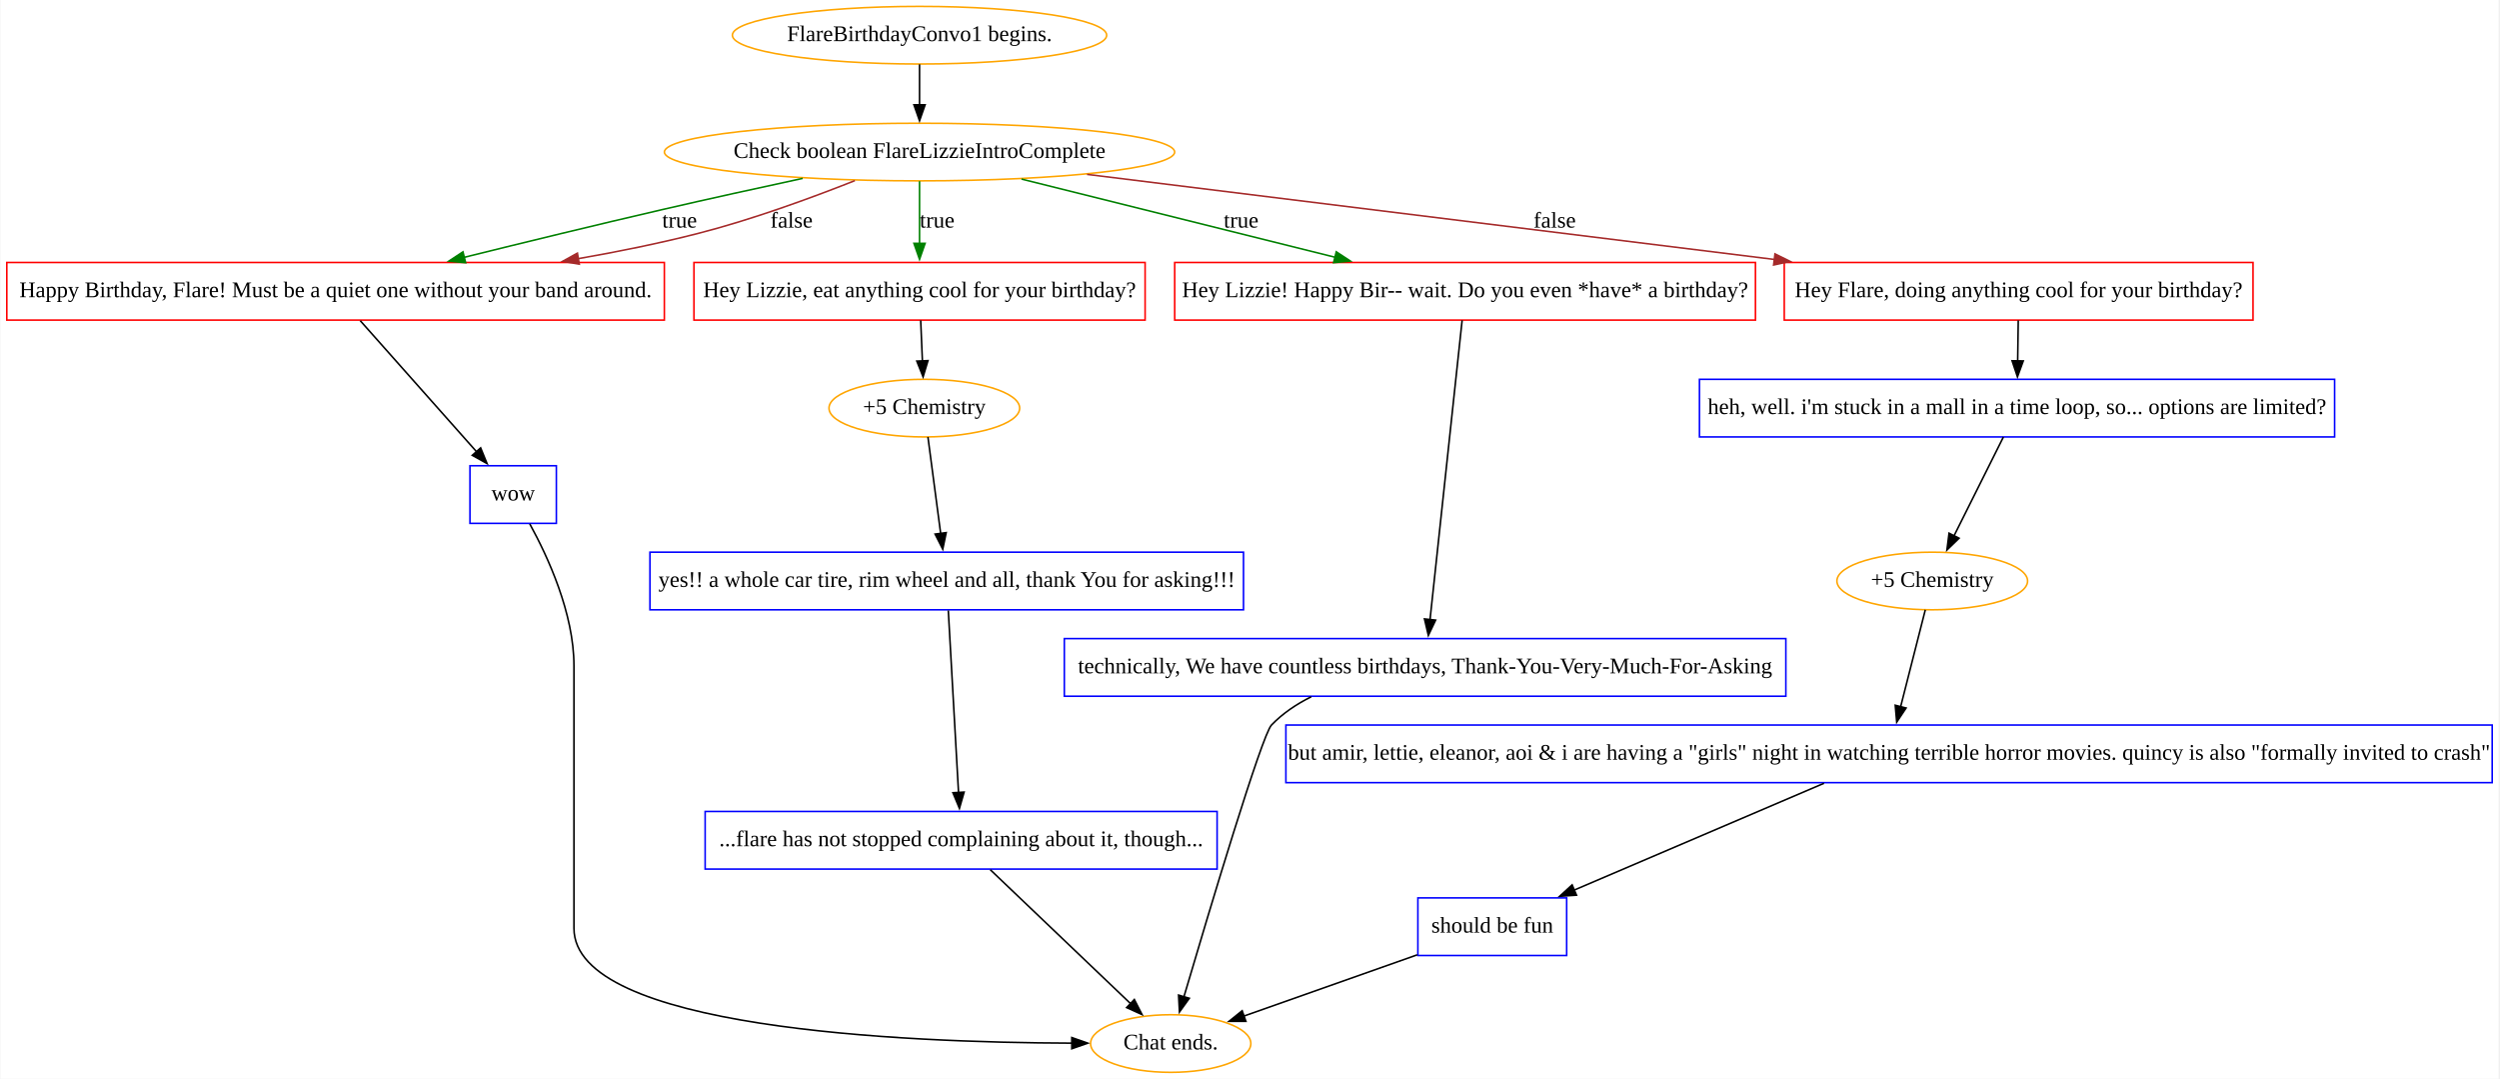
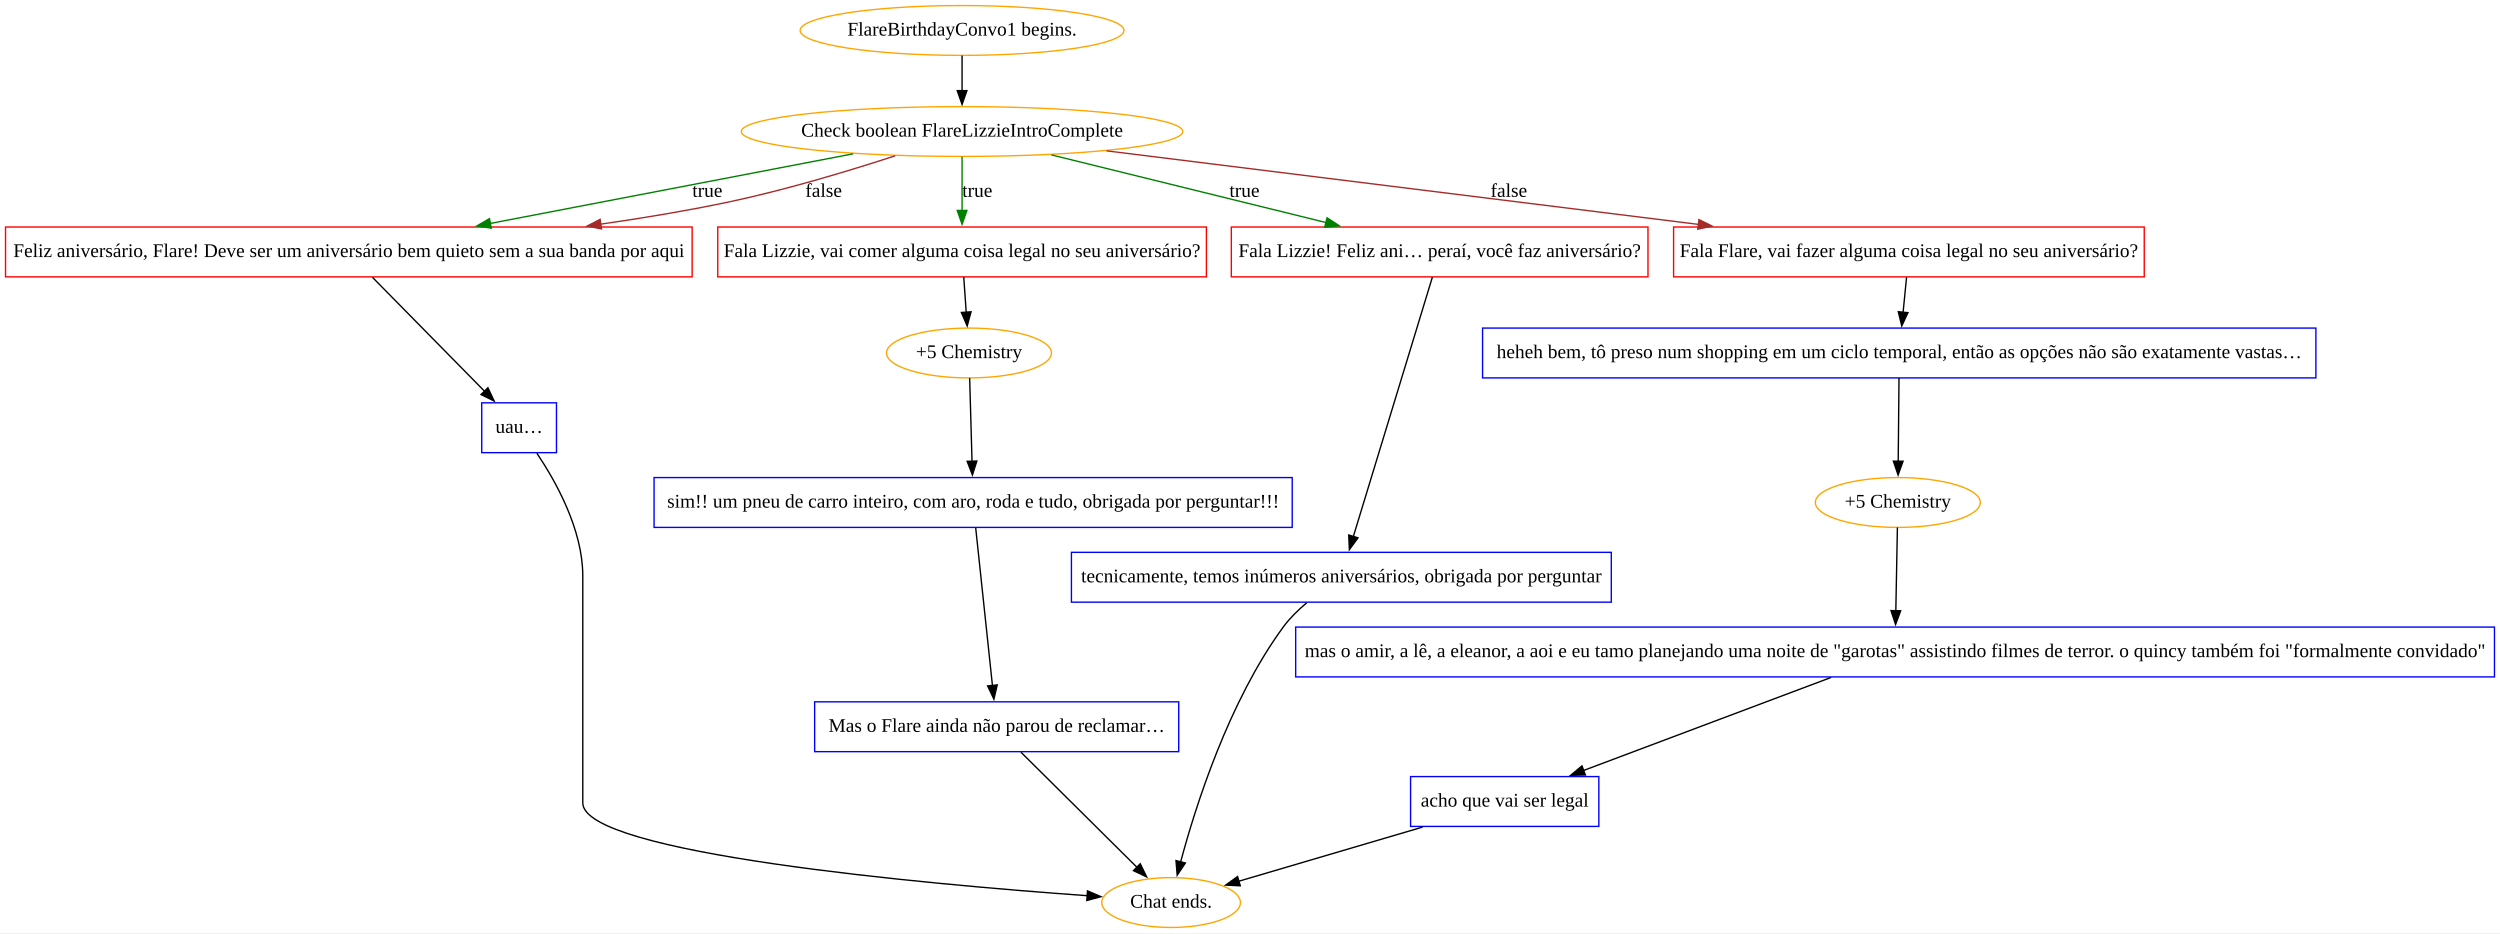
- <svg xmlns="http://www.w3.org/2000/svg" width="1562pt" height="674pt" viewBox="0.00 0.00 1561.50 674.00">
+ <svg xmlns="http://www.w3.org/2000/svg" width="1806pt" height="674pt" viewBox="0.00 0.00 1806.00 674.00">
  <g id="graph0" class="graph" transform="scale(1 1) rotate(0) translate(4 670)">
-     <polygon fill="white" stroke="none" points="-4,4 -4,-670 1557.5,-670 1557.5,4 -4,4" />
+     <polygon fill="white" stroke="none" points="-4,4 -4,-670 1802,-670 1802,4 -4,4" />
    <g id="node1" class="node">
-       <ellipse fill="none" stroke="orange" cx="570.5" cy="-648" rx="116.98" ry="18" />
-       <text text-anchor="middle" x="570.5" y="-644.3" font-family="Times New Roman,serif" font-size="14.00">FlareBirthdayConvo1 begins.</text>
+       <ellipse fill="none" stroke="orange" cx="691" cy="-648" rx="116.98" ry="18" />
+       <text text-anchor="middle" x="691" y="-644.3" font-family="Times New Roman,serif" font-size="14.00">FlareBirthdayConvo1 begins.</text>
    </g>
    <g id="node2" class="node">
-       <ellipse fill="none" stroke="orange" cx="570.5" cy="-575" rx="159.47" ry="18" />
-       <text text-anchor="middle" x="570.5" y="-571.3" font-family="Times New Roman,serif" font-size="14.00">Check boolean FlareLizzieIntroComplete</text>
+       <ellipse fill="none" stroke="orange" cx="691" cy="-575" rx="159.47" ry="18" />
+       <text text-anchor="middle" x="691" y="-571.3" font-family="Times New Roman,serif" font-size="14.00">Check boolean FlareLizzieIntroComplete</text>
    </g>
    <g id="edge1" class="edge">
-       <path fill="none" stroke="black" d="M570.5,-629.81C570.5,-622.23 570.5,-613.1 570.5,-604.54" />
-       <polygon fill="black" stroke="black" points="574,-604.54 570.5,-594.54 567,-604.54 574,-604.54" />
+       <path fill="none" stroke="black" d="M691,-629.81C691,-622.23 691,-613.1 691,-604.54" />
+       <polygon fill="black" stroke="black" points="694.5,-604.54 691,-594.54 687.5,-604.54 694.5,-604.54" />
    </g>
    <g id="node3" class="node">
-       <polygon fill="none" stroke="red" points="411,-506 0,-506 0,-470 411,-470 411,-506" />
-       <text text-anchor="middle" x="205.5" y="-484.3" font-family="Times New Roman,serif" font-size="14.00">Happy Birthday, Flare! Must be a quiet one without your band around.</text>
+       <polygon fill="none" stroke="red" points="496,-506 0,-506 0,-470 496,-470 496,-506" />
+       <text text-anchor="middle" x="248" y="-484.3" font-family="Times New Roman,serif" font-size="14.00">Feliz aniversário, Flare! Deve ser um aniversário bem quieto sem a sua banda por aqui</text>
    </g>
    <g id="edge2" class="edge">
-       <path fill="none" stroke="green" d="M497.48,-558.55C469.87,-552.6 438.21,-545.64 409.5,-539 368.6,-529.54 323.22,-518.48 285.67,-509.17" />
-       <polygon fill="green" stroke="green" points="286.81,-505.84 276.26,-506.83 285.12,-512.64 286.81,-505.84" />
-       <text text-anchor="middle" x="420.5" y="-527.8" font-family="Times New Roman,serif" font-size="14.00">true</text>
+       <path fill="none" stroke="green" d="M612.31,-558.9C539.17,-544.87 429.82,-523.89 350.01,-508.57" />
+       <polygon fill="green" stroke="green" points="350.91,-505.18 340.43,-506.74 349.59,-512.06 350.91,-505.18" />
+       <text text-anchor="middle" x="507" y="-527.8" font-family="Times New Roman,serif" font-size="14.00">true</text>
    </g>
    <g id="edge6" class="edge">
-       <path fill="none" stroke="brown" d="M530.09,-557.14C502.69,-546.28 465.42,-532.64 431.5,-524 407.62,-517.92 382.04,-512.72 356.98,-508.35" />
-       <polygon fill="brown" stroke="brown" points="357.83,-504.95 347.39,-506.72 356.66,-511.85 357.83,-504.95" />
-       <text text-anchor="middle" x="490.5" y="-527.8" font-family="Times New Roman,serif" font-size="14.00">false</text>
+       <path fill="none" stroke="brown" d="M642.72,-557.46C609.2,-546.54 563.32,-532.69 522,-524 492.43,-517.78 460.82,-512.5 429.96,-508.08" />
+       <polygon fill="brown" stroke="brown" points="430.51,-504.62 420.12,-506.7 429.54,-511.55 430.51,-504.62" />
+       <text text-anchor="middle" x="591" y="-527.8" font-family="Times New Roman,serif" font-size="14.00">false</text>
    </g>
    <g id="node4" class="node">
-       <polygon fill="none" stroke="red" points="711.5,-506 429.5,-506 429.5,-470 711.5,-470 711.5,-506" />
-       <text text-anchor="middle" x="570.5" y="-484.3" font-family="Times New Roman,serif" font-size="14.00">Hey Lizzie, eat anything cool for your birthday?</text>
+       <polygon fill="none" stroke="red" points="867.5,-506 514.5,-506 514.5,-470 867.5,-470 867.5,-506" />
+       <text text-anchor="middle" x="691" y="-484.3" font-family="Times New Roman,serif" font-size="14.00">Fala Lizzie, vai comer alguma coisa legal no seu aniversário?</text>
    </g>
    <g id="edge3" class="edge">
-       <path fill="none" stroke="green" d="M570.5,-556.8C570.5,-545.58 570.5,-530.67 570.5,-517.69" />
-       <polygon fill="green" stroke="green" points="574,-517.98 570.5,-507.98 567,-517.98 574,-517.98" />
-       <text text-anchor="middle" x="581.5" y="-527.8" font-family="Times New Roman,serif" font-size="14.00">true</text>
+       <path fill="none" stroke="green" d="M691,-556.8C691,-545.58 691,-530.67 691,-517.69" />
+       <polygon fill="green" stroke="green" points="694.5,-517.98 691,-507.98 687.5,-517.98 694.5,-517.98" />
+       <text text-anchor="middle" x="702" y="-527.8" font-family="Times New Roman,serif" font-size="14.00">true</text>
    </g>
    <g id="node5" class="node">
-       <polygon fill="none" stroke="red" points="1093,-506 730,-506 730,-470 1093,-470 1093,-506" />
-       <text text-anchor="middle" x="911.5" y="-484.3" font-family="Times New Roman,serif" font-size="14.00">Hey Lizzie! Happy Bir-- wait. Do you even *have* a birthday?</text>
+       <polygon fill="none" stroke="red" points="1186.5,-506 885.5,-506 885.5,-470 1186.5,-470 1186.5,-506" />
+       <text text-anchor="middle" x="1036" y="-484.3" font-family="Times New Roman,serif" font-size="14.00">Fala Lizzie! Feliz ani… peraí, você faz aniversário?</text>
    </g>
    <g id="edge4" class="edge">
-       <path fill="none" stroke="green" d="M634.24,-558.11C689.68,-544.29 770.32,-524.19 830.36,-509.23" />
-       <polygon fill="green" stroke="green" points="830.99,-512.68 839.85,-506.86 829.3,-505.88 830.99,-512.68" />
-       <text text-anchor="middle" x="771.5" y="-527.8" font-family="Times New Roman,serif" font-size="14.00">true</text>
+       <path fill="none" stroke="green" d="M755.49,-558.11C811.58,-544.29 893.16,-524.19 953.9,-509.23" />
+       <polygon fill="green" stroke="green" points="954.65,-512.65 963.52,-506.86 952.98,-505.85 954.65,-512.65" />
+       <text text-anchor="middle" x="895" y="-527.8" font-family="Times New Roman,serif" font-size="14.00">true</text>
    </g>
    <g id="node6" class="node">
-       <polygon fill="none" stroke="red" points="1404,-506 1111,-506 1111,-470 1404,-470 1404,-506" />
-       <text text-anchor="middle" x="1257.5" y="-484.3" font-family="Times New Roman,serif" font-size="14.00">Hey Flare, doing anything cool for your birthday?</text>
+       <polygon fill="none" stroke="red" points="1545,-506 1205,-506 1205,-470 1545,-470 1545,-506" />
+       <text text-anchor="middle" x="1375" y="-484.3" font-family="Times New Roman,serif" font-size="14.00">Fala Flare, vai fazer alguma coisa legal no seu aniversário?</text>
    </g>
    <g id="edge5" class="edge">
-       <path fill="none" stroke="brown" d="M675.21,-561.04C789.73,-546.88 974.32,-524.04 1104.93,-507.88" />
-       <polygon fill="brown" stroke="brown" points="1105.21,-511.37 1114.71,-506.67 1104.35,-504.42 1105.21,-511.37" />
-       <text text-anchor="middle" x="967.5" y="-527.8" font-family="Times New Roman,serif" font-size="14.00">false</text>
+       <path fill="none" stroke="brown" d="M795.26,-561.04C909.27,-546.88 1093.05,-524.04 1223.1,-507.88" />
+       <polygon fill="brown" stroke="brown" points="1223.33,-511.37 1232.83,-506.67 1222.47,-504.43 1223.33,-511.37" />
+       <text text-anchor="middle" x="1086" y="-527.8" font-family="Times New Roman,serif" font-size="14.00">false</text>
    </g>
    <g id="node7" class="node">
-       <polygon fill="none" stroke="blue" points="343.5,-379 289.5,-379 289.5,-343 343.5,-343 343.5,-379" />
-       <text text-anchor="middle" x="316.5" y="-357.3" font-family="Times New Roman,serif" font-size="14.00">wow</text>
+       <polygon fill="none" stroke="blue" points="398,-379 344,-379 344,-343 398,-343 398,-379" />
+       <text text-anchor="middle" x="371" y="-357.3" font-family="Times New Roman,serif" font-size="14.00">uau…</text>
    </g>
    <g id="edge7" class="edge">
-       <path fill="none" stroke="black" d="M220.93,-469.62C239.82,-448.35 271.96,-412.15 293.7,-387.67" />
-       <polygon fill="black" stroke="black" points="296.17,-390.17 300.19,-380.36 290.93,-385.52 296.17,-390.17" />
+       <path fill="none" stroke="black" d="M265.1,-469.62C286.12,-448.26 321.96,-411.83 346.05,-387.35" />
+       <polygon fill="black" stroke="black" points="348.46,-389.89 352.98,-380.31 343.47,-384.98 348.46,-389.89" />
    </g>
    <g id="node8" class="node">
-       <ellipse fill="none" stroke="orange" cx="573.5" cy="-415" rx="59.59" ry="18" />
-       <text text-anchor="middle" x="573.5" y="-411.3" font-family="Times New Roman,serif" font-size="14.00">+5 Chemistry</text>
+       <ellipse fill="none" stroke="orange" cx="696" cy="-415" rx="59.59" ry="18" />
+       <text text-anchor="middle" x="696" y="-411.3" font-family="Times New Roman,serif" font-size="14.00">+5 Chemistry</text>
    </g>
    <g id="edge8" class="edge">
-       <path fill="none" stroke="black" d="M571.23,-469.81C571.55,-462.14 571.94,-452.89 572.31,-444.24" />
-       <polygon fill="black" stroke="black" points="575.79,-444.68 572.72,-434.54 568.8,-444.38 575.79,-444.68" />
+       <path fill="none" stroke="black" d="M692.21,-469.81C692.75,-462.14 693.4,-452.89 694.01,-444.24" />
+       <polygon fill="black" stroke="black" points="697.48,-444.76 694.69,-434.54 690.5,-444.27 697.48,-444.76" />
    </g>
    <g id="node9" class="node">
-       <polygon fill="none" stroke="blue" points="1112,-271 661,-271 661,-235 1112,-235 1112,-271" />
-       <text text-anchor="middle" x="886.5" y="-249.3" font-family="Times New Roman,serif" font-size="14.00">technically, We have countless birthdays, Thank-You-Very-Much-For-Asking</text>
+       <polygon fill="none" stroke="blue" points="1160,-271 770,-271 770,-235 1160,-235 1160,-271" />
+       <text text-anchor="middle" x="965" y="-249.3" font-family="Times New Roman,serif" font-size="14.00">tecnicamente, temos inúmeros aniversários, obrigada por perguntar</text>
    </g>
    <g id="edge9" class="edge">
-       <path fill="none" stroke="black" d="M909.66,-469.87C905.41,-430.24 894.86,-331.91 889.59,-282.83" />
-       <polygon fill="black" stroke="black" points="893.08,-282.55 888.54,-272.98 886.12,-283.3 893.08,-282.55" />
+       <path fill="none" stroke="black" d="M1030.78,-469.87C1018.65,-430.07 988.49,-331.08 973.59,-282.21" />
+       <polygon fill="black" stroke="black" points="977.03,-281.47 970.77,-272.92 970.33,-283.51 977.03,-281.47" />
    </g>
    <g id="node10" class="node">
-       <polygon fill="none" stroke="blue" points="1455,-433 1058,-433 1058,-397 1455,-397 1455,-433" />
-       <text text-anchor="middle" x="1256.5" y="-411.3" font-family="Times New Roman,serif" font-size="14.00">heh, well. i'm stuck in a mall in a time loop, so... options are limited?</text>
+       <polygon fill="none" stroke="blue" points="1669,-433 1067,-433 1067,-397 1669,-397 1669,-433" />
+       <text text-anchor="middle" x="1368" y="-411.3" font-family="Times New Roman,serif" font-size="14.00">heheh bem, tô preso num shopping em um ciclo temporal, então as opções não são exatamente vastas…</text>
    </g>
    <g id="edge10" class="edge">
-       <path fill="none" stroke="black" d="M1257.26,-469.81C1257.15,-462.23 1257.02,-453.1 1256.9,-444.54" />
-       <polygon fill="black" stroke="black" points="1260.4,-444.49 1256.76,-434.54 1253.4,-444.59 1260.4,-444.49" />
+       <path fill="none" stroke="black" d="M1373.31,-469.81C1372.55,-462.14 1371.64,-452.89 1370.78,-444.24" />
+       <polygon fill="black" stroke="black" points="1374.29,-444.14 1369.83,-434.54 1367.33,-444.83 1374.29,-444.14" />
    </g>
    <g id="node11" class="node">
-       <ellipse fill="none" stroke="orange" cx="727.5" cy="-18" rx="50.09" ry="18" />
-       <text text-anchor="middle" x="727.5" y="-14.3" font-family="Times New Roman,serif" font-size="14.00">Chat ends.</text>
+       <ellipse fill="none" stroke="orange" cx="842" cy="-18" rx="50.09" ry="18" />
+       <text text-anchor="middle" x="842" y="-14.3" font-family="Times New Roman,serif" font-size="14.00">Chat ends.</text>
    </g>
    <g id="edge11" class="edge">
-       <path fill="none" stroke="black" d="M326.88,-342.68C338.13,-322.23 354.5,-286.84 354.5,-254 354.5,-254 354.5,-254 354.5,-90 354.5,-27.42 559.71,-18.61 665.71,-18.24" />
-       <polygon fill="black" stroke="black" points="665.68,-21.74 675.68,-18.23 665.68,-14.74 665.68,-21.74" />
+       <path fill="none" stroke="black" d="M383.81,-342.62C397.42,-322.4 417,-287.5 417,-254 417,-254 417,-254 417,-90 417,-53.49 664.22,-31.37 781.56,-22.93" />
+       <polygon fill="black" stroke="black" points="781.59,-26.43 791.32,-22.24 781.1,-19.45 781.59,-26.43" />
    </g>
    <g id="node12" class="node">
-       <polygon fill="none" stroke="blue" points="773,-325 402,-325 402,-289 773,-289 773,-325" />
-       <text text-anchor="middle" x="587.5" y="-303.3" font-family="Times New Roman,serif" font-size="14.00">yes!! a whole car tire, rim wheel and all, thank You for asking!!!</text>
+       <polygon fill="none" stroke="blue" points="929.5,-325 468.5,-325 468.5,-289 929.5,-289 929.5,-325" />
+       <text text-anchor="middle" x="699" y="-303.3" font-family="Times New Roman,serif" font-size="14.00">sim!! um pneu de carro inteiro, com aro, roda e tudo, obrigada por perguntar!!!</text>
    </g>
    <g id="edge12" class="edge">
-       <path fill="none" stroke="black" d="M575.75,-396.97C577.9,-380.69 581.18,-355.82 583.73,-336.52" />
-       <polygon fill="black" stroke="black" points="587.17,-337.21 585.01,-326.84 580.23,-336.3 587.17,-337.21" />
+       <path fill="none" stroke="black" d="M696.48,-396.97C696.94,-380.76 697.64,-356.06 698.19,-336.79" />
+       <polygon fill="black" stroke="black" points="701.68,-336.95 698.47,-326.85 694.68,-336.75 701.68,-336.95" />
    </g>
    <g id="edge13" class="edge">
-       <path fill="none" stroke="black" d="M815.35,-234.66C806.14,-230.08 797.5,-224.3 790.5,-217 784.45,-210.69 751.44,-100.42 735.77,-47.24" />
-       <polygon fill="black" stroke="black" points="739.14,-46.28 732.96,-37.67 732.42,-48.25 739.14,-46.28" />
+       <path fill="none" stroke="black" d="M939.98,-234.54C933.85,-229.41 927.71,-223.43 923,-217 883.65,-163.28 859.69,-87.68 848.86,-47.2" />
+       <polygon fill="black" stroke="black" points="852.31,-46.57 846.41,-37.76 845.53,-48.32 852.31,-46.57" />
    </g>
    <g id="node13" class="node">
-       <ellipse fill="none" stroke="orange" cx="1203.5" cy="-307" rx="59.59" ry="18" />
-       <text text-anchor="middle" x="1203.5" y="-303.3" font-family="Times New Roman,serif" font-size="14.00">+5 Chemistry</text>
+       <ellipse fill="none" stroke="orange" cx="1367" cy="-307" rx="59.59" ry="18" />
+       <text text-anchor="middle" x="1367" y="-303.3" font-family="Times New Roman,serif" font-size="14.00">+5 Chemistry</text>
    </g>
    <g id="edge14" class="edge">
-       <path fill="none" stroke="black" d="M1247.98,-396.97C1239.64,-380.28 1226.79,-354.58 1217.04,-335.08" />
-       <polygon fill="black" stroke="black" points="1220.27,-333.72 1212.67,-326.34 1214.01,-336.85 1220.27,-333.72" />
+       <path fill="none" stroke="black" d="M1367.84,-396.97C1367.69,-380.76 1367.45,-356.06 1367.27,-336.79" />
+       <polygon fill="black" stroke="black" points="1370.77,-336.82 1367.18,-326.85 1363.77,-336.89 1370.77,-336.82" />
    </g>
    <g id="node14" class="node">
-       <polygon fill="none" stroke="blue" points="756.5,-163 436.5,-163 436.5,-127 756.5,-127 756.5,-163" />
-       <text text-anchor="middle" x="596.5" y="-141.3" font-family="Times New Roman,serif" font-size="14.00">...flare has not stopped complaining about it, though...</text>
+       <polygon fill="none" stroke="blue" points="847.5,-163 584.5,-163 584.5,-127 847.5,-127 847.5,-163" />
+       <text text-anchor="middle" x="716" y="-141.3" font-family="Times New Roman,serif" font-size="14.00"> Mas o Flare ainda não parou de reclamar…</text>
    </g>
    <g id="edge15" class="edge">
-       <path fill="none" stroke="black" d="M588.48,-288.57C590.02,-261.16 593.03,-207.69 594.89,-174.59" />
-       <polygon fill="black" stroke="black" points="598.37,-175.1 595.44,-164.92 591.38,-174.7 598.37,-175.1" />
+       <path fill="none" stroke="black" d="M700.85,-288.57C703.76,-261.16 709.45,-207.69 712.96,-174.59" />
+       <polygon fill="black" stroke="black" points="716.41,-175.22 713.99,-164.91 709.45,-174.49 716.41,-175.22" />
    </g>
    <g id="node15" class="node">
-       <polygon fill="none" stroke="blue" points="1553.5,-217 799.5,-217 799.5,-181 1553.5,-181 1553.5,-217" />
-       <text text-anchor="middle" x="1176.5" y="-195.3" font-family="Times New Roman,serif" font-size="14.00">but amir, lettie, eleanor, aoi &amp; i are having a "girls" night in watching terrible horror movies. quincy is also "formally invited to crash"</text>
+       <polygon fill="none" stroke="blue" points="1798,-217 932,-217 932,-181 1798,-181 1798,-217" />
+       <text text-anchor="middle" x="1365" y="-195.3" font-family="Times New Roman,serif" font-size="14.00">mas o amir, a lê, a eleanor, a aoi e eu tamo planejando uma noite de "garotas" assistindo filmes de terror. o quincy também foi "formalmente convidado"</text>
    </g>
    <g id="edge16" class="edge">
-       <path fill="none" stroke="black" d="M1199.16,-288.97C1194.99,-272.61 1188.62,-247.59 1183.69,-228.24" />
-       <polygon fill="black" stroke="black" points="1187.15,-227.63 1181.29,-218.81 1180.37,-229.36 1187.15,-227.63" />
+       <path fill="none" stroke="black" d="M1366.68,-288.97C1366.37,-272.76 1365.91,-248.06 1365.54,-228.79" />
+       <polygon fill="black" stroke="black" points="1369.04,-228.79 1365.36,-218.85 1362.05,-228.92 1369.04,-228.79" />
    </g>
    <g id="edge17" class="edge">
-       <path fill="none" stroke="black" d="M614.71,-126.62C637.58,-104.8 676.91,-67.28 702.55,-42.8" />
-       <polygon fill="black" stroke="black" points="704.77,-45.53 709.59,-36.09 699.94,-40.46 704.77,-45.53" />
+       <path fill="none" stroke="black" d="M733.52,-126.62C755.3,-105.02 792.59,-68.01 817.27,-43.53" />
+       <polygon fill="black" stroke="black" points="819.72,-46.03 824.36,-36.5 814.79,-41.06 819.72,-46.03" />
    </g>
    <g id="node16" class="node">
-       <polygon fill="none" stroke="blue" points="975,-109 882,-109 882,-73 975,-73 975,-109" />
-       <text text-anchor="middle" x="928.5" y="-87.3" font-family="Times New Roman,serif" font-size="14.00">should be fun</text>
+       <polygon fill="none" stroke="blue" points="1151,-109 1015,-109 1015,-73 1151,-73 1151,-109" />
+       <text text-anchor="middle" x="1083" y="-87.3" font-family="Times New Roman,serif" font-size="14.00">acho que vai ser legal</text>
    </g>
    <g id="edge18" class="edge">
-       <path fill="none" stroke="black" d="M1135.83,-180.61C1093.12,-162.36 1025.87,-133.62 979.6,-113.84" />
-       <polygon fill="black" stroke="black" points="981.16,-110.7 970.59,-109.99 978.41,-117.14 981.16,-110.7" />
+       <path fill="none" stroke="black" d="M1318.75,-180.61C1269.78,-162.21 1192.42,-133.13 1139.79,-113.35" />
+       <polygon fill="black" stroke="black" points="1141.28,-110.17 1130.69,-109.93 1138.82,-116.72 1141.28,-110.17" />
    </g>
    <g id="edge19" class="edge">
-       <path fill="none" stroke="black" d="M881.63,-73.44C848.9,-61.88 805.45,-46.53 773.02,-35.08" />
-       <polygon fill="black" stroke="black" points="774.5,-31.89 763.91,-31.86 772.17,-38.49 774.5,-31.89" />
+       <path fill="none" stroke="black" d="M1023.74,-72.54C982.89,-60.51 929.26,-44.71 890.86,-33.4" />
+       <polygon fill="black" stroke="black" points="892,-30.08 881.42,-30.61 890.02,-36.8 892,-30.08" />
    </g>
  </g>
</svg>
